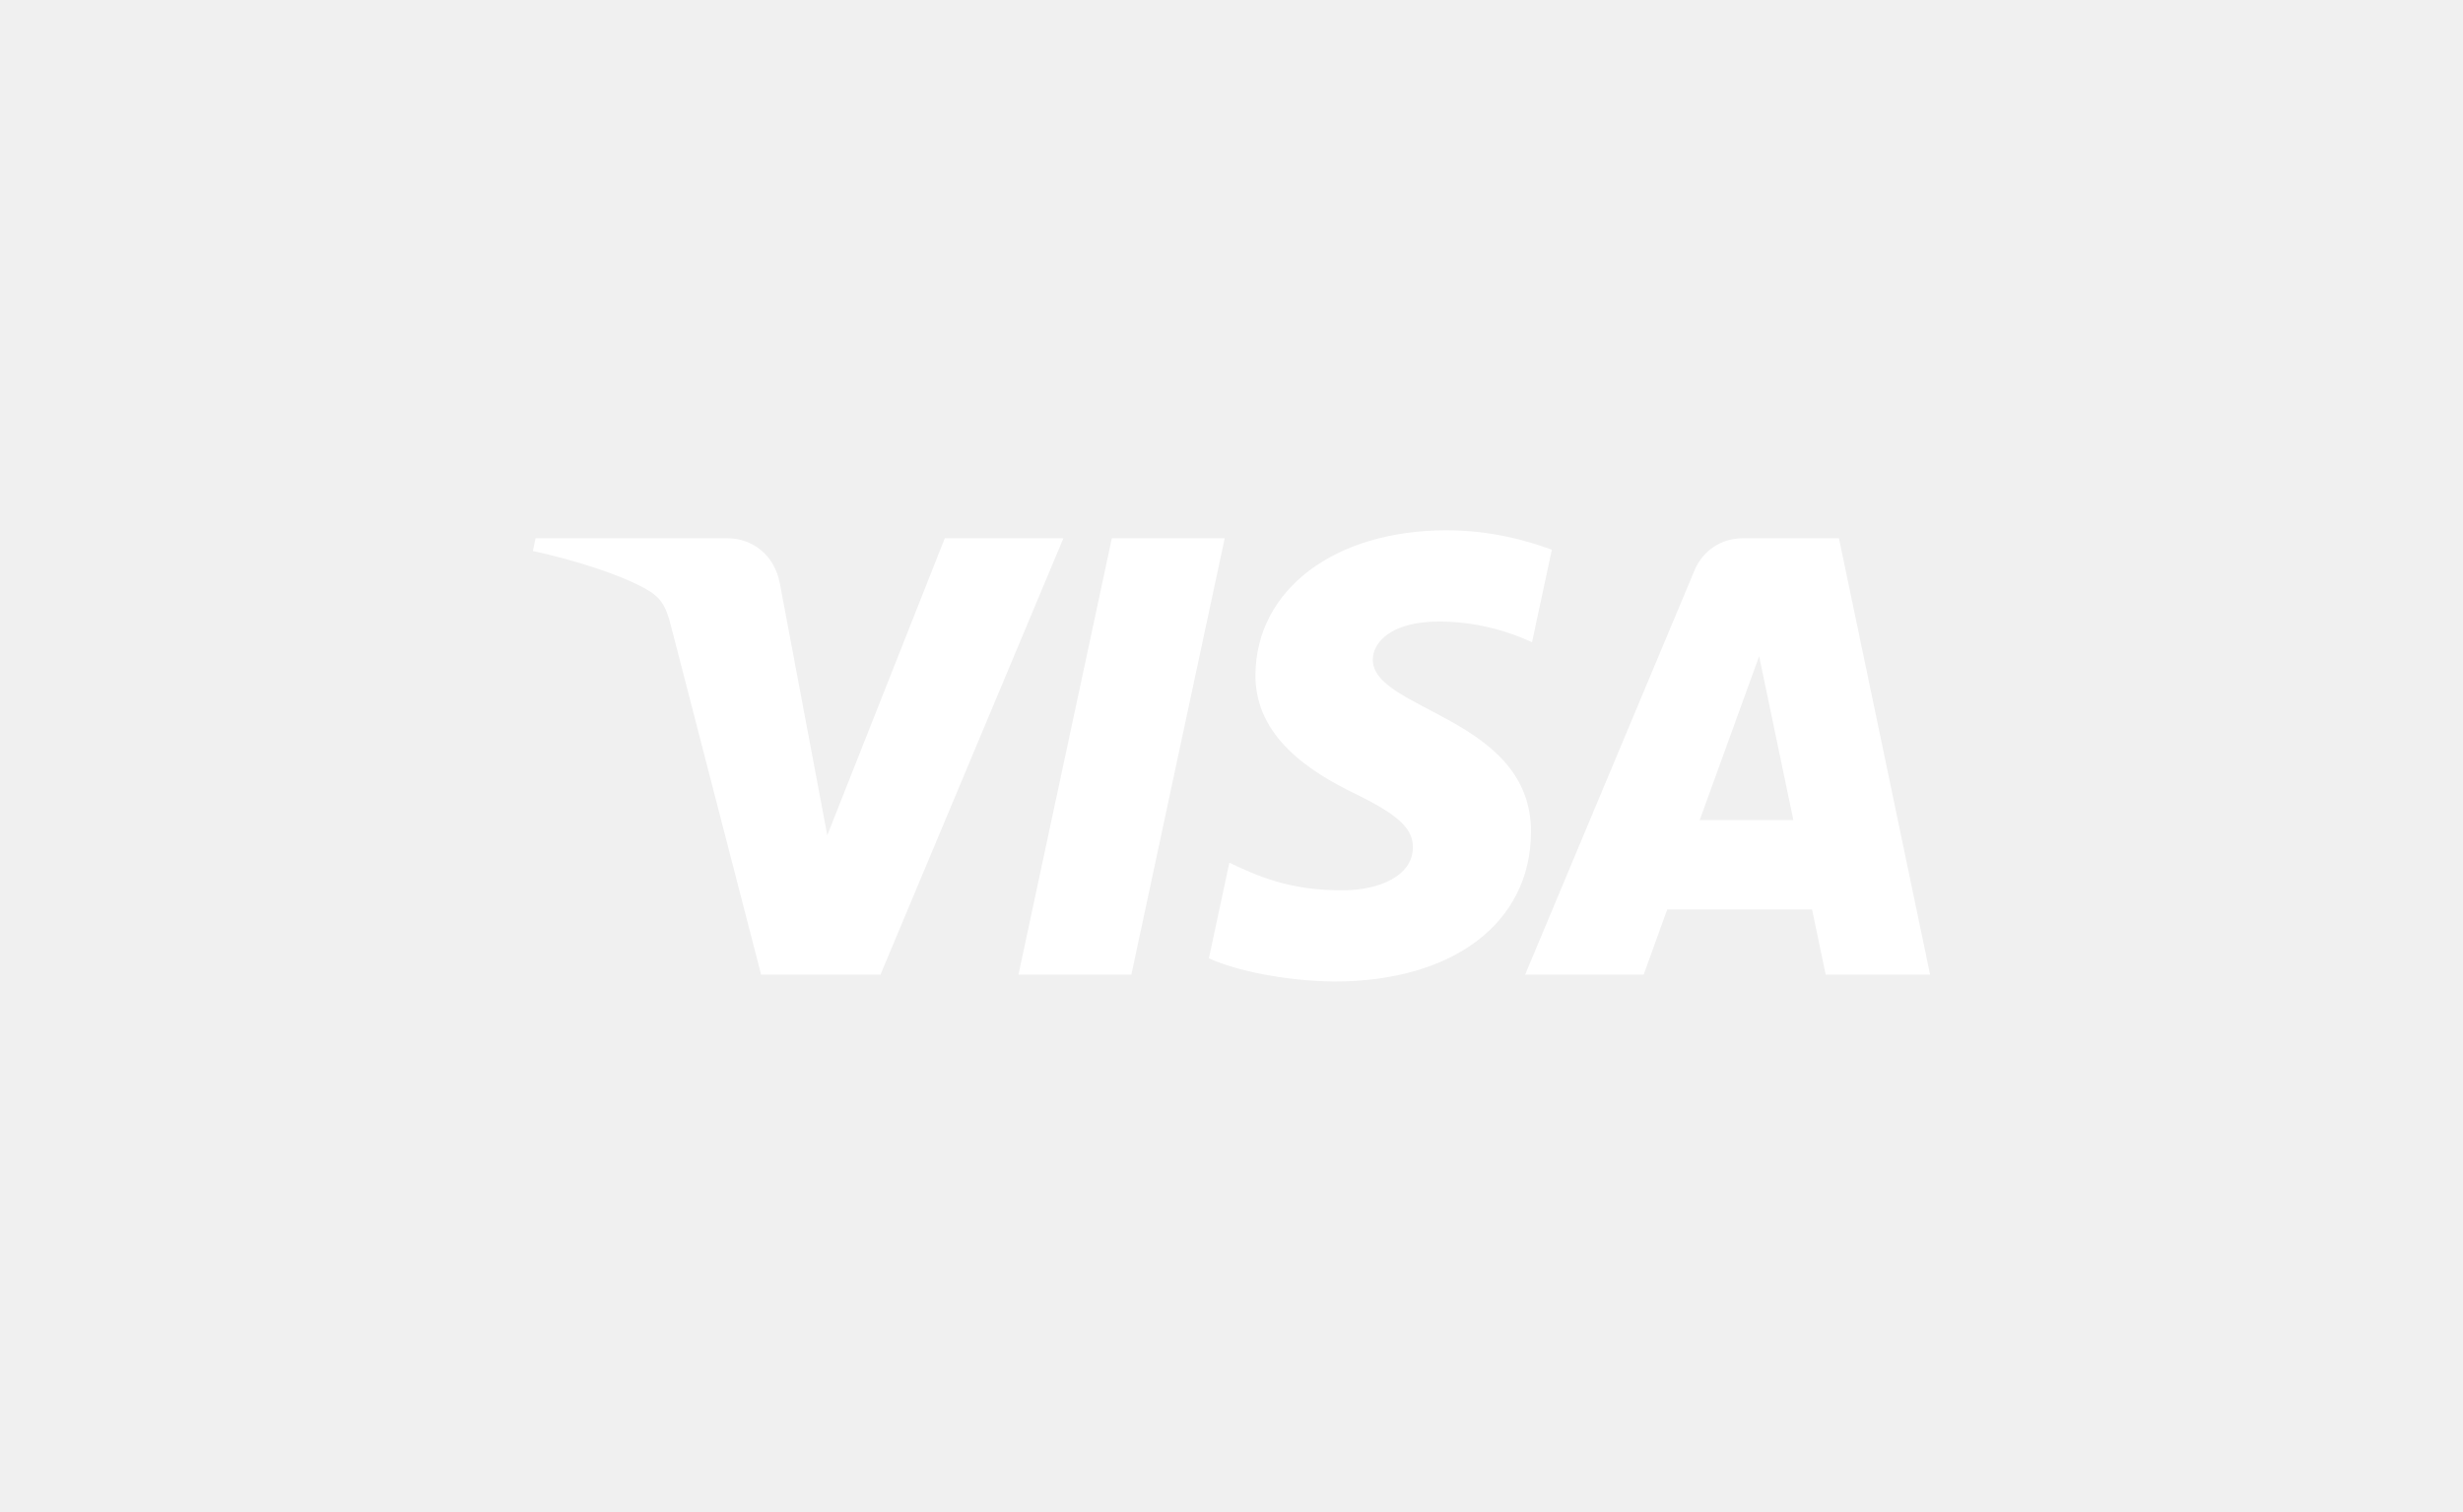
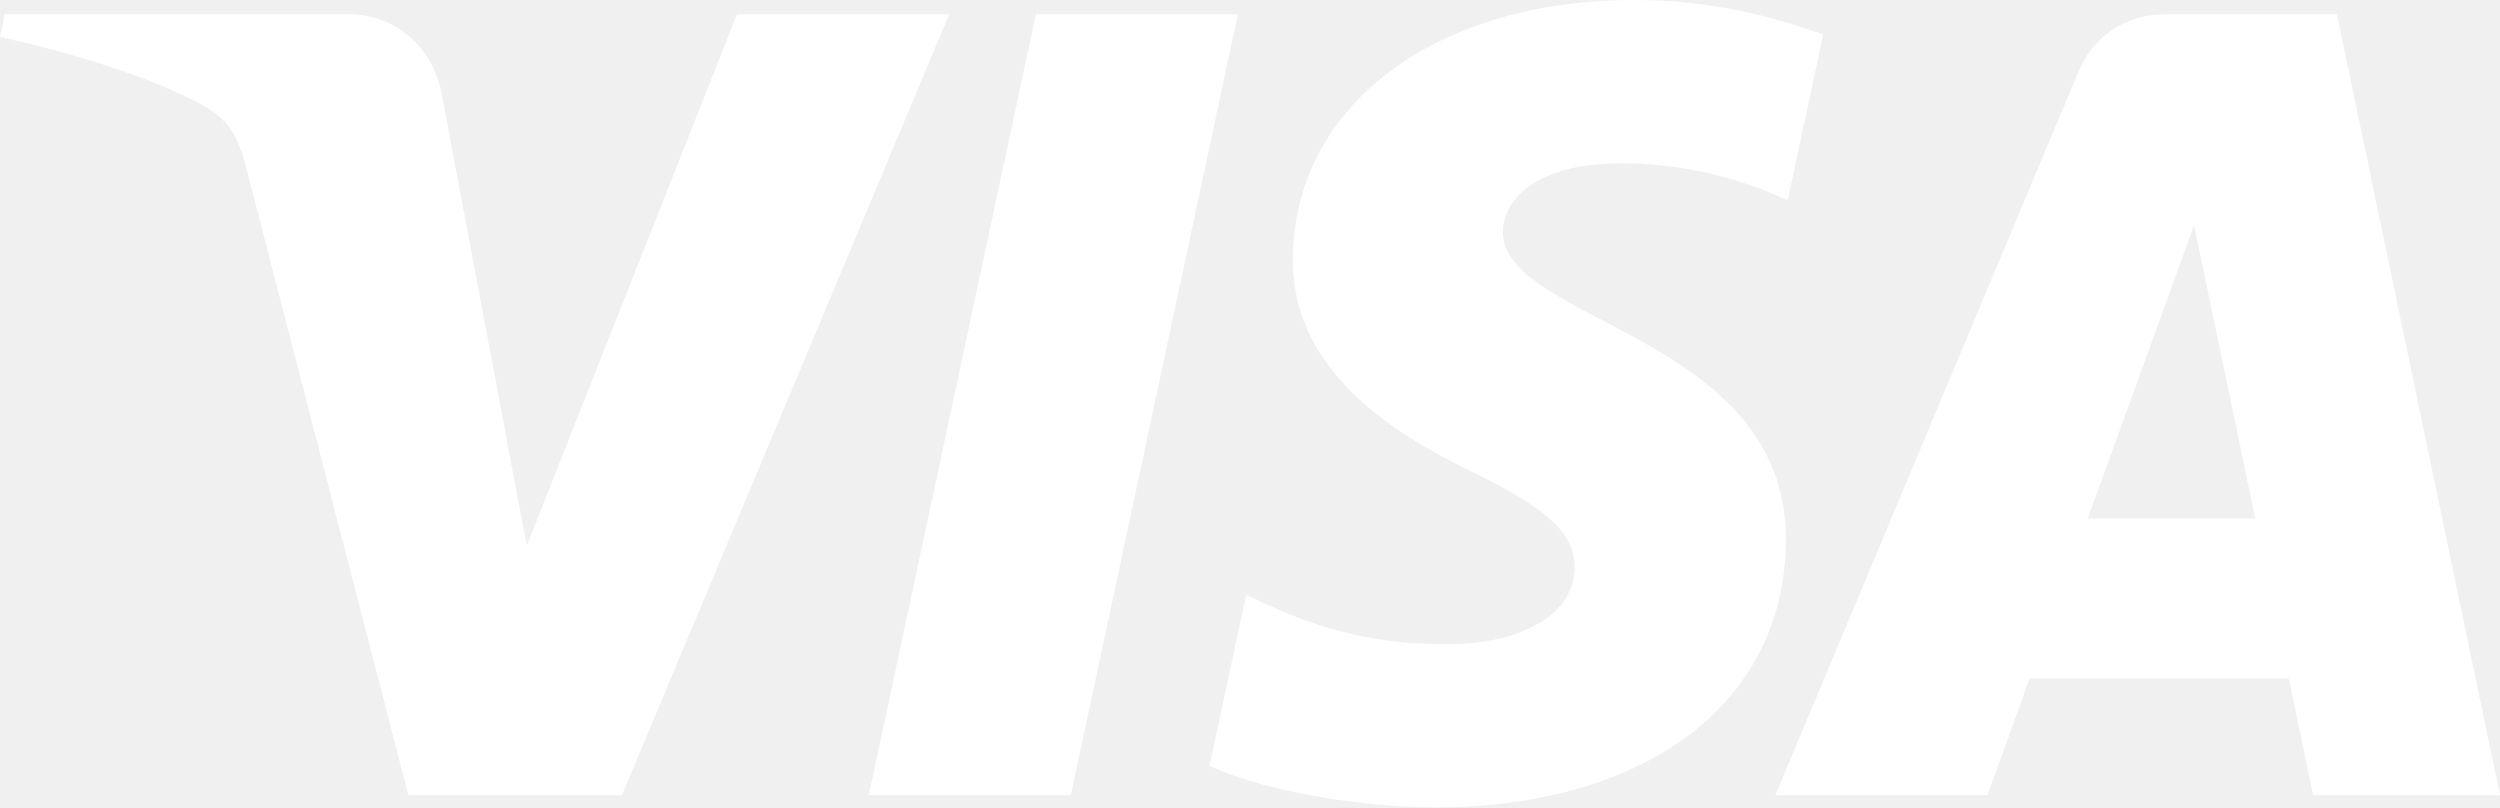
- <svg xmlns="http://www.w3.org/2000/svg" version="1.1" id="Layer_1" x="0px" y="0px" viewBox="0 0 3384.54 2077.85" style="enable-background:new 0 0 3384.54 2077.85;" xml:space="preserve">
+ <svg xmlns="http://www.w3.org/2000/svg" version="1.1" id="Layer_1" x="0px" y="0px" viewBox="732.26 728.88 1920.01 620.08" style="enable-background:new 0 0 3384.54 2077.85;" xml:space="preserve">
  <style type="text/css">
	.st0{fill:#FFFFFF;}
</style>
  <path class="st0" d="M1461.26,739.84l-251.37,599.74h-164l-123.7-478.62c-7.51-29.48-14.04-40.28-36.88-52.7  c-37.29-20.23-98.87-39.21-153.05-50.99l3.68-17.43h263.99c33.65,0,63.9,22.4,71.54,61.15l65.33,347.04l161.46-408.2H1461.26z   M2103.84,1143.77c0.66-158.29-218.88-167.01-217.37-237.72c0.47-21.52,20.96-44.4,65.81-50.24c22.23-2.91,83.48-5.13,152.95,26.84  l27.25-127.18c-37.33-13.55-85.36-26.59-145.12-26.59c-153.35,0-261.27,81.52-262.18,198.25c-0.99,86.34,77.03,134.52,135.81,163.21  c60.47,29.38,80.76,48.26,80.53,74.54c-0.43,40.23-48.23,57.99-92.9,58.69c-77.98,1.2-123.23-21.1-159.3-37.87l-28.12,131.39  c36.25,16.63,103.16,31.14,172.53,31.87C1996.72,1348.96,2103.34,1268.45,2103.84,1143.77 M2508.78,1339.58h143.49l-125.25-599.74  h-132.44c-29.78,0-54.9,17.34-66.02,44l-232.81,555.74h162.91L2291,1250h199.05L2508.78,1339.58z M2335.67,1127.08l81.66-225.18  l47,225.18H2335.67z M1682.93,739.84l-128.29,599.74H1399.5l128.34-599.74H1682.93z" />
</svg>
